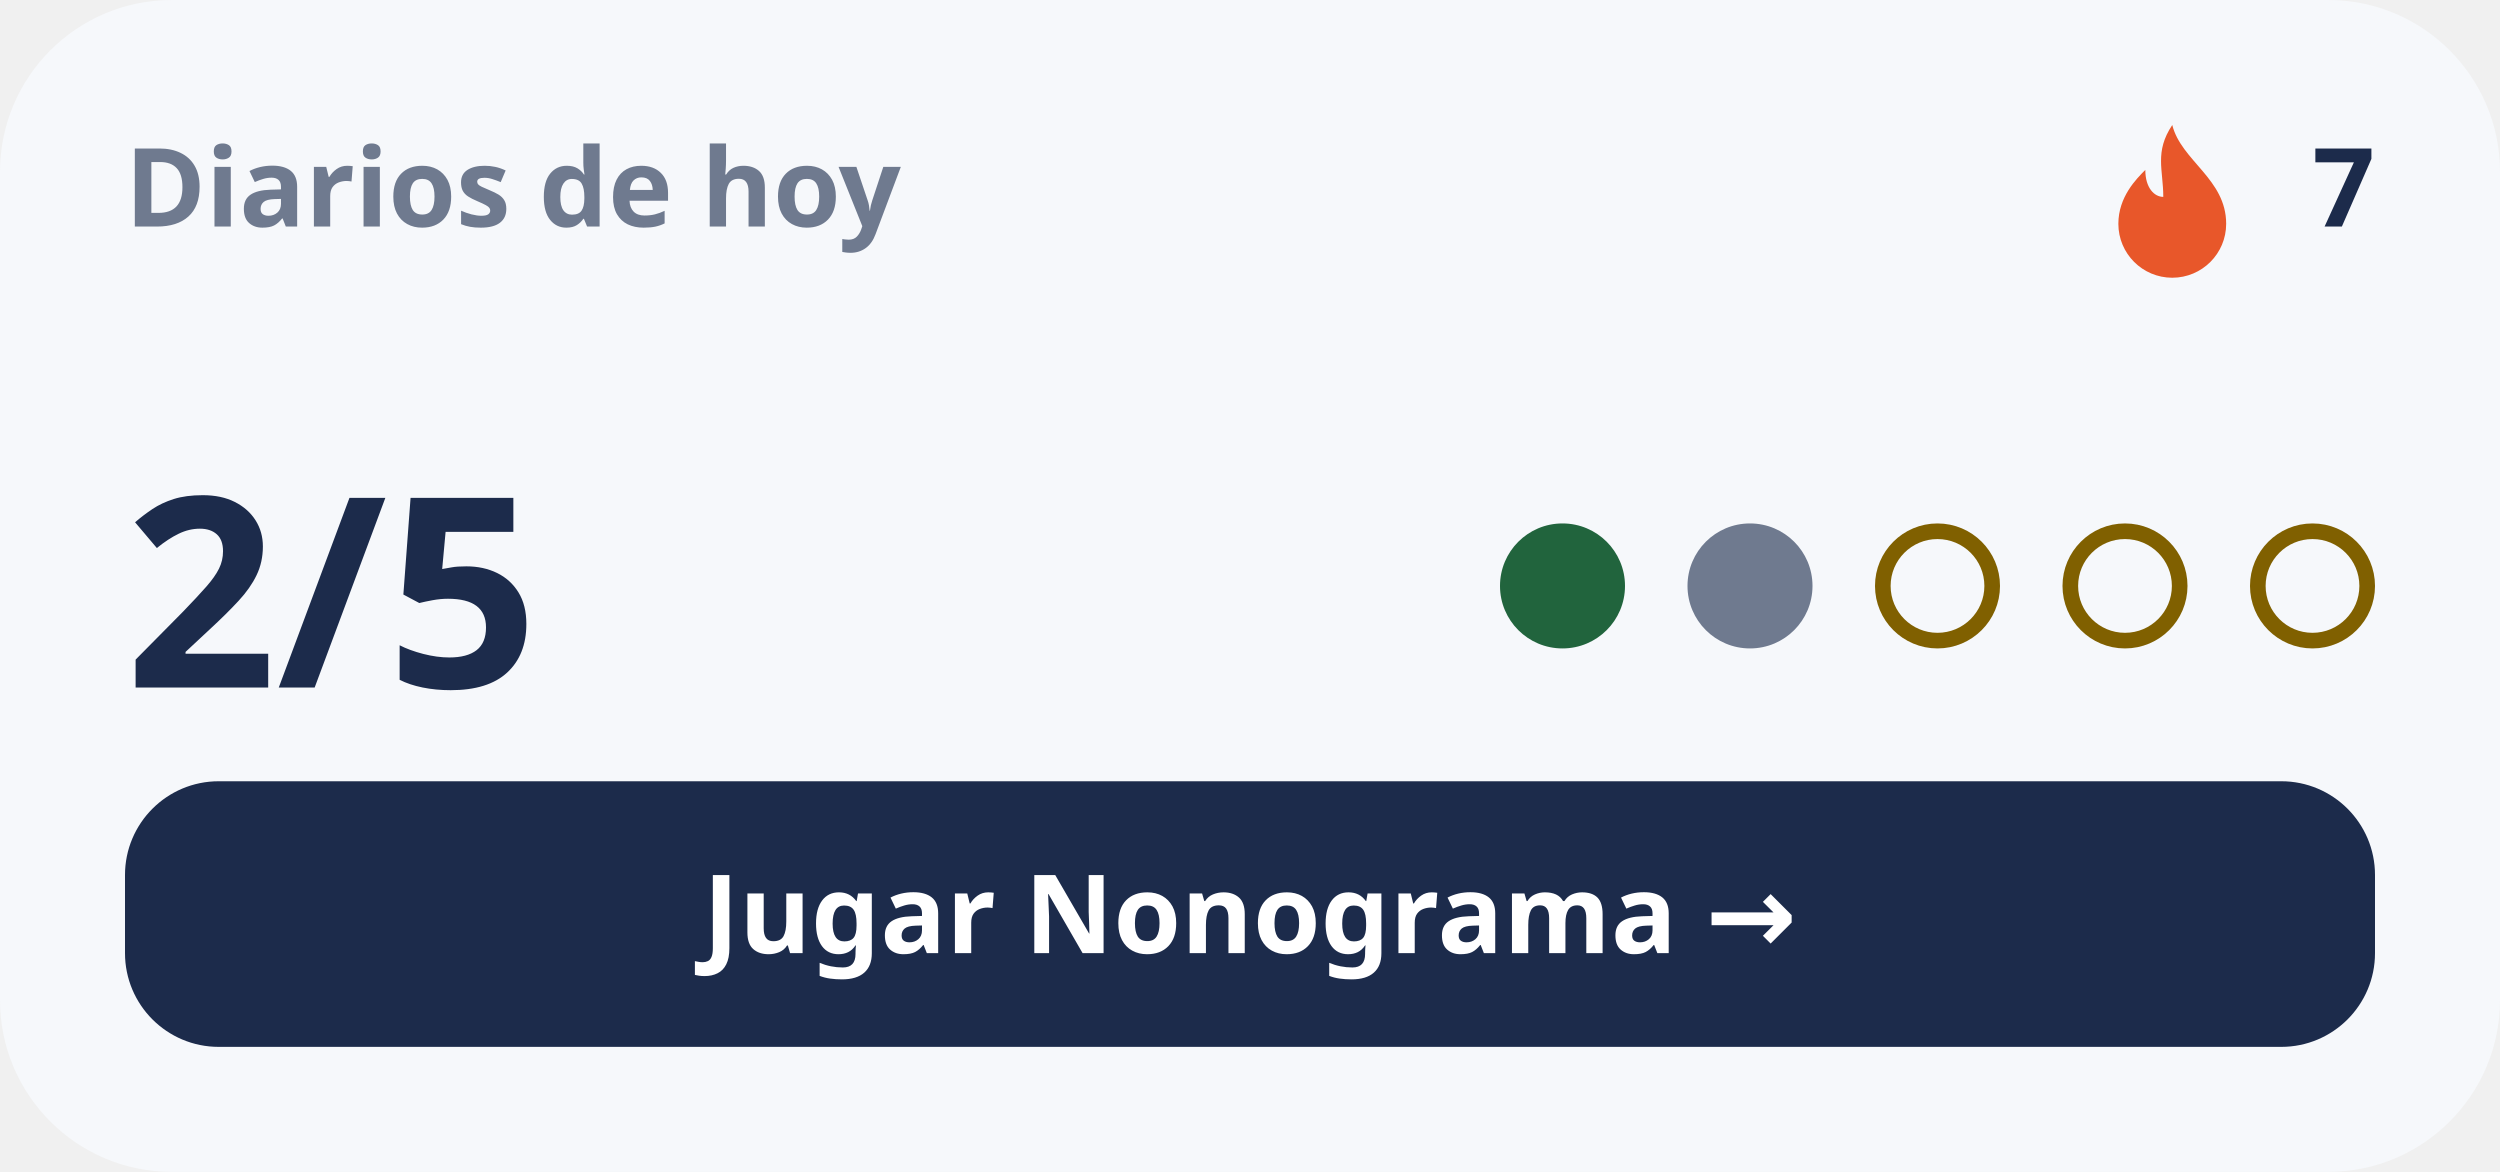
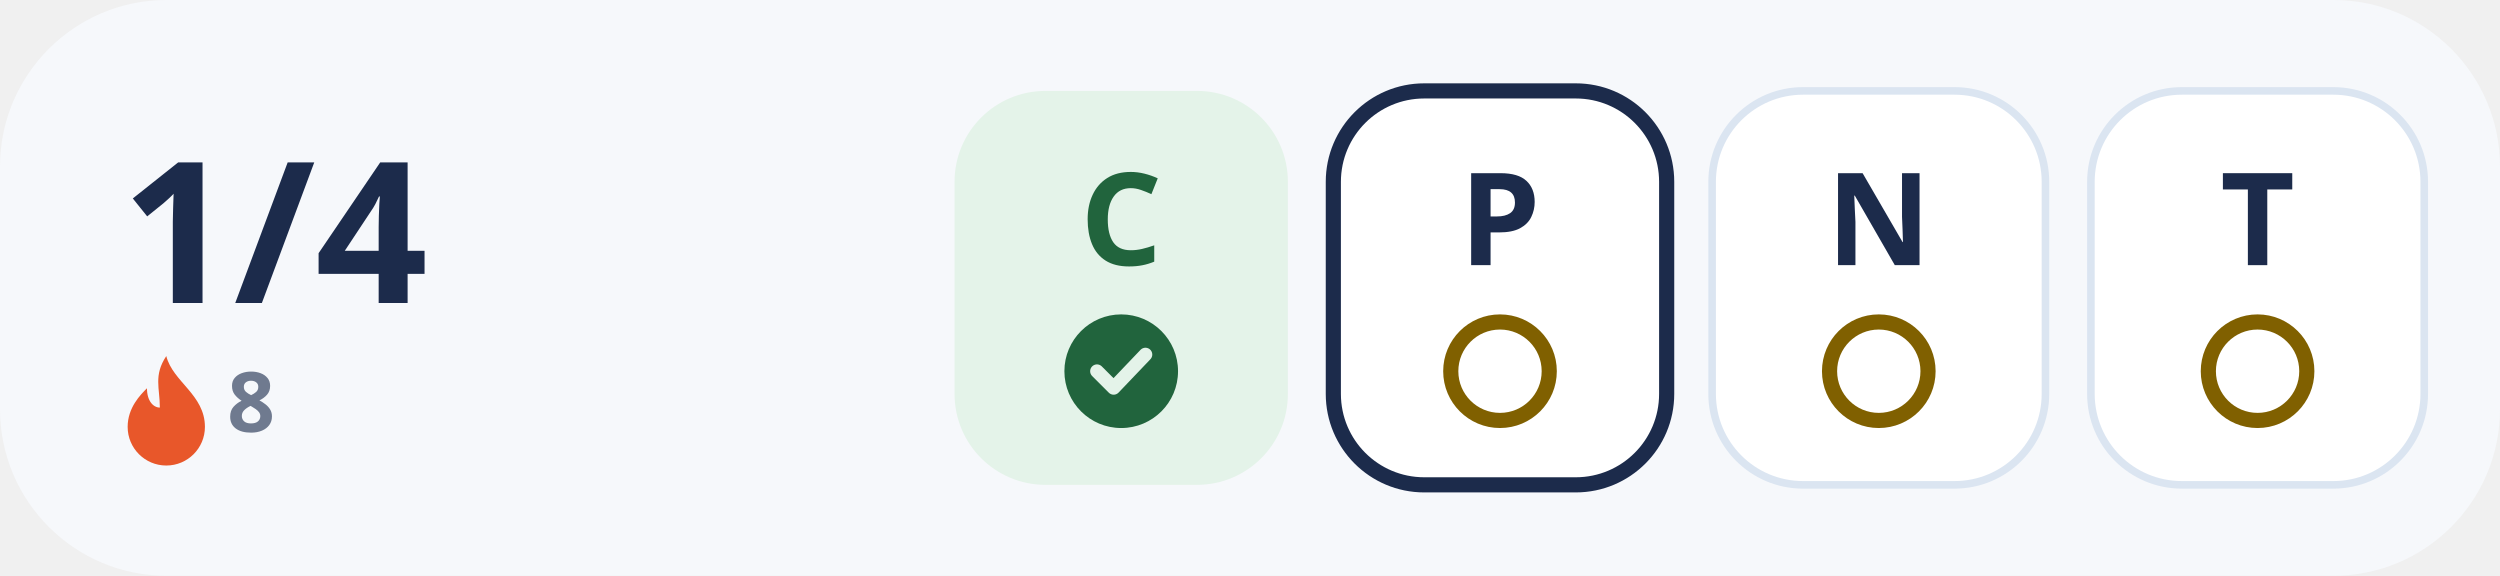
- <svg xmlns="http://www.w3.org/2000/svg" width="640" height="300" viewBox="0 0 640 300">
-   <rect x="0" y="0" width="640" height="300" rx="44" fill="#f6f8fb" />
-   <text x="32" y="58" font-family="Atkinson Hyperlegible" font-weight="700" font-size="28" fill="#6f7a8f">Diarios de hoy</text>
-   <path transform="translate(540 32) scale(2.3)" d="M7 0C8 4 13 6 13 11a6 6 0 0 1-12 0c0-3 2-5 3-6 0 2 1 3 2 3C6 5 5 3 7 0Z" fill="#e8572a" />
-   <text x="608" y="58" text-anchor="end" font-family="Atkinson Hyperlegible" font-weight="700" font-size="28" fill="#1c2b4b">7</text>
-   <text x="32" y="176" font-family="Bricolage Grotesque" font-weight="800" font-size="68" fill="#1c2b4b">2/5</text>
-   <circle cx="400" cy="150" r="16" fill="#21643d" />
-   <circle cx="448" cy="150" r="16" fill="#6f7a8f" />
-   <circle cx="496" cy="150" r="14" fill="#f6f8fb" stroke="#806000" stroke-width="4" />
-   <circle cx="544" cy="150" r="14" fill="#f6f8fb" stroke="#806000" stroke-width="4" />
-   <circle cx="592" cy="150" r="14" fill="#f6f8fb" stroke="#806000" stroke-width="4" />
-   <rect x="32" y="200" width="576" height="68" rx="24" fill="#1c2b4b" />
-   <text x="320" y="244" text-anchor="middle" font-family="Atkinson Hyperlegible" font-weight="700" font-size="28" fill="#ffffff">Jugar Nonograma →</text>
+ <svg xmlns="http://www.w3.org/2000/svg" width="660" height="152" viewBox="0 0 660 152">
+   <rect width="660" height="152" rx="44" fill="#f6f8fb" />
+   <text x="32" y="80" font-family="Bricolage Grotesque" font-weight="800" font-size="52" fill="#1c2b4b">1/4</text>
+   <path transform="translate(32 94) scale(1.7)" d="M7 0C8 4 13 6 13 11a6 6 0 0 1-12 0c0-3 2-5 3-6 0 2 1 3 2 3C6 5 5 3 7 0Z" fill="#e8572a" />
+   <text x="60" y="114" font-family="Atkinson Hyperlegible" font-weight="700" font-size="22" fill="#6f7a8f">8</text>
+   <rect x="252" y="24" width="88" height="104" rx="24" fill="#e4f3e9" />
+   <text x="296" y="70" text-anchor="middle" font-family="Bricolage Grotesque" font-weight="800" font-size="34" fill="#21643d">C</text>
+   <circle cx="296" cy="98" r="15" fill="#21643d" />
+   <path d="M 289.6 98 l 4.4 4.4 l 8.4 -8.8" fill="none" stroke="#e4f3e9" stroke-width="3.6" stroke-linecap="round" stroke-linejoin="round" />
+   <rect x="352" y="24" width="88" height="104" rx="24" fill="#ffffff" stroke="#1c2b4b" stroke-width="4" />
+   <text x="396" y="70" text-anchor="middle" font-family="Bricolage Grotesque" font-weight="800" font-size="34" fill="#1c2b4b">P</text>
+   <circle cx="396" cy="98" r="13" fill="none" stroke="#806000" stroke-width="4" />
+   <rect x="452" y="24" width="88" height="104" rx="24" fill="#ffffff" stroke="#dbe5f1" stroke-width="2" />
+   <text x="496" y="70" text-anchor="middle" font-family="Bricolage Grotesque" font-weight="800" font-size="34" fill="#1c2b4b">N</text>
+   <circle cx="496" cy="98" r="13" fill="none" stroke="#806000" stroke-width="4" />
+   <rect x="552" y="24" width="88" height="104" rx="24" fill="#ffffff" stroke="#dbe5f1" stroke-width="2" />
+   <text x="596" y="70" text-anchor="middle" font-family="Bricolage Grotesque" font-weight="800" font-size="34" fill="#1c2b4b">T</text>
+   <circle cx="596" cy="98" r="13" fill="none" stroke="#806000" stroke-width="4" />
</svg>
